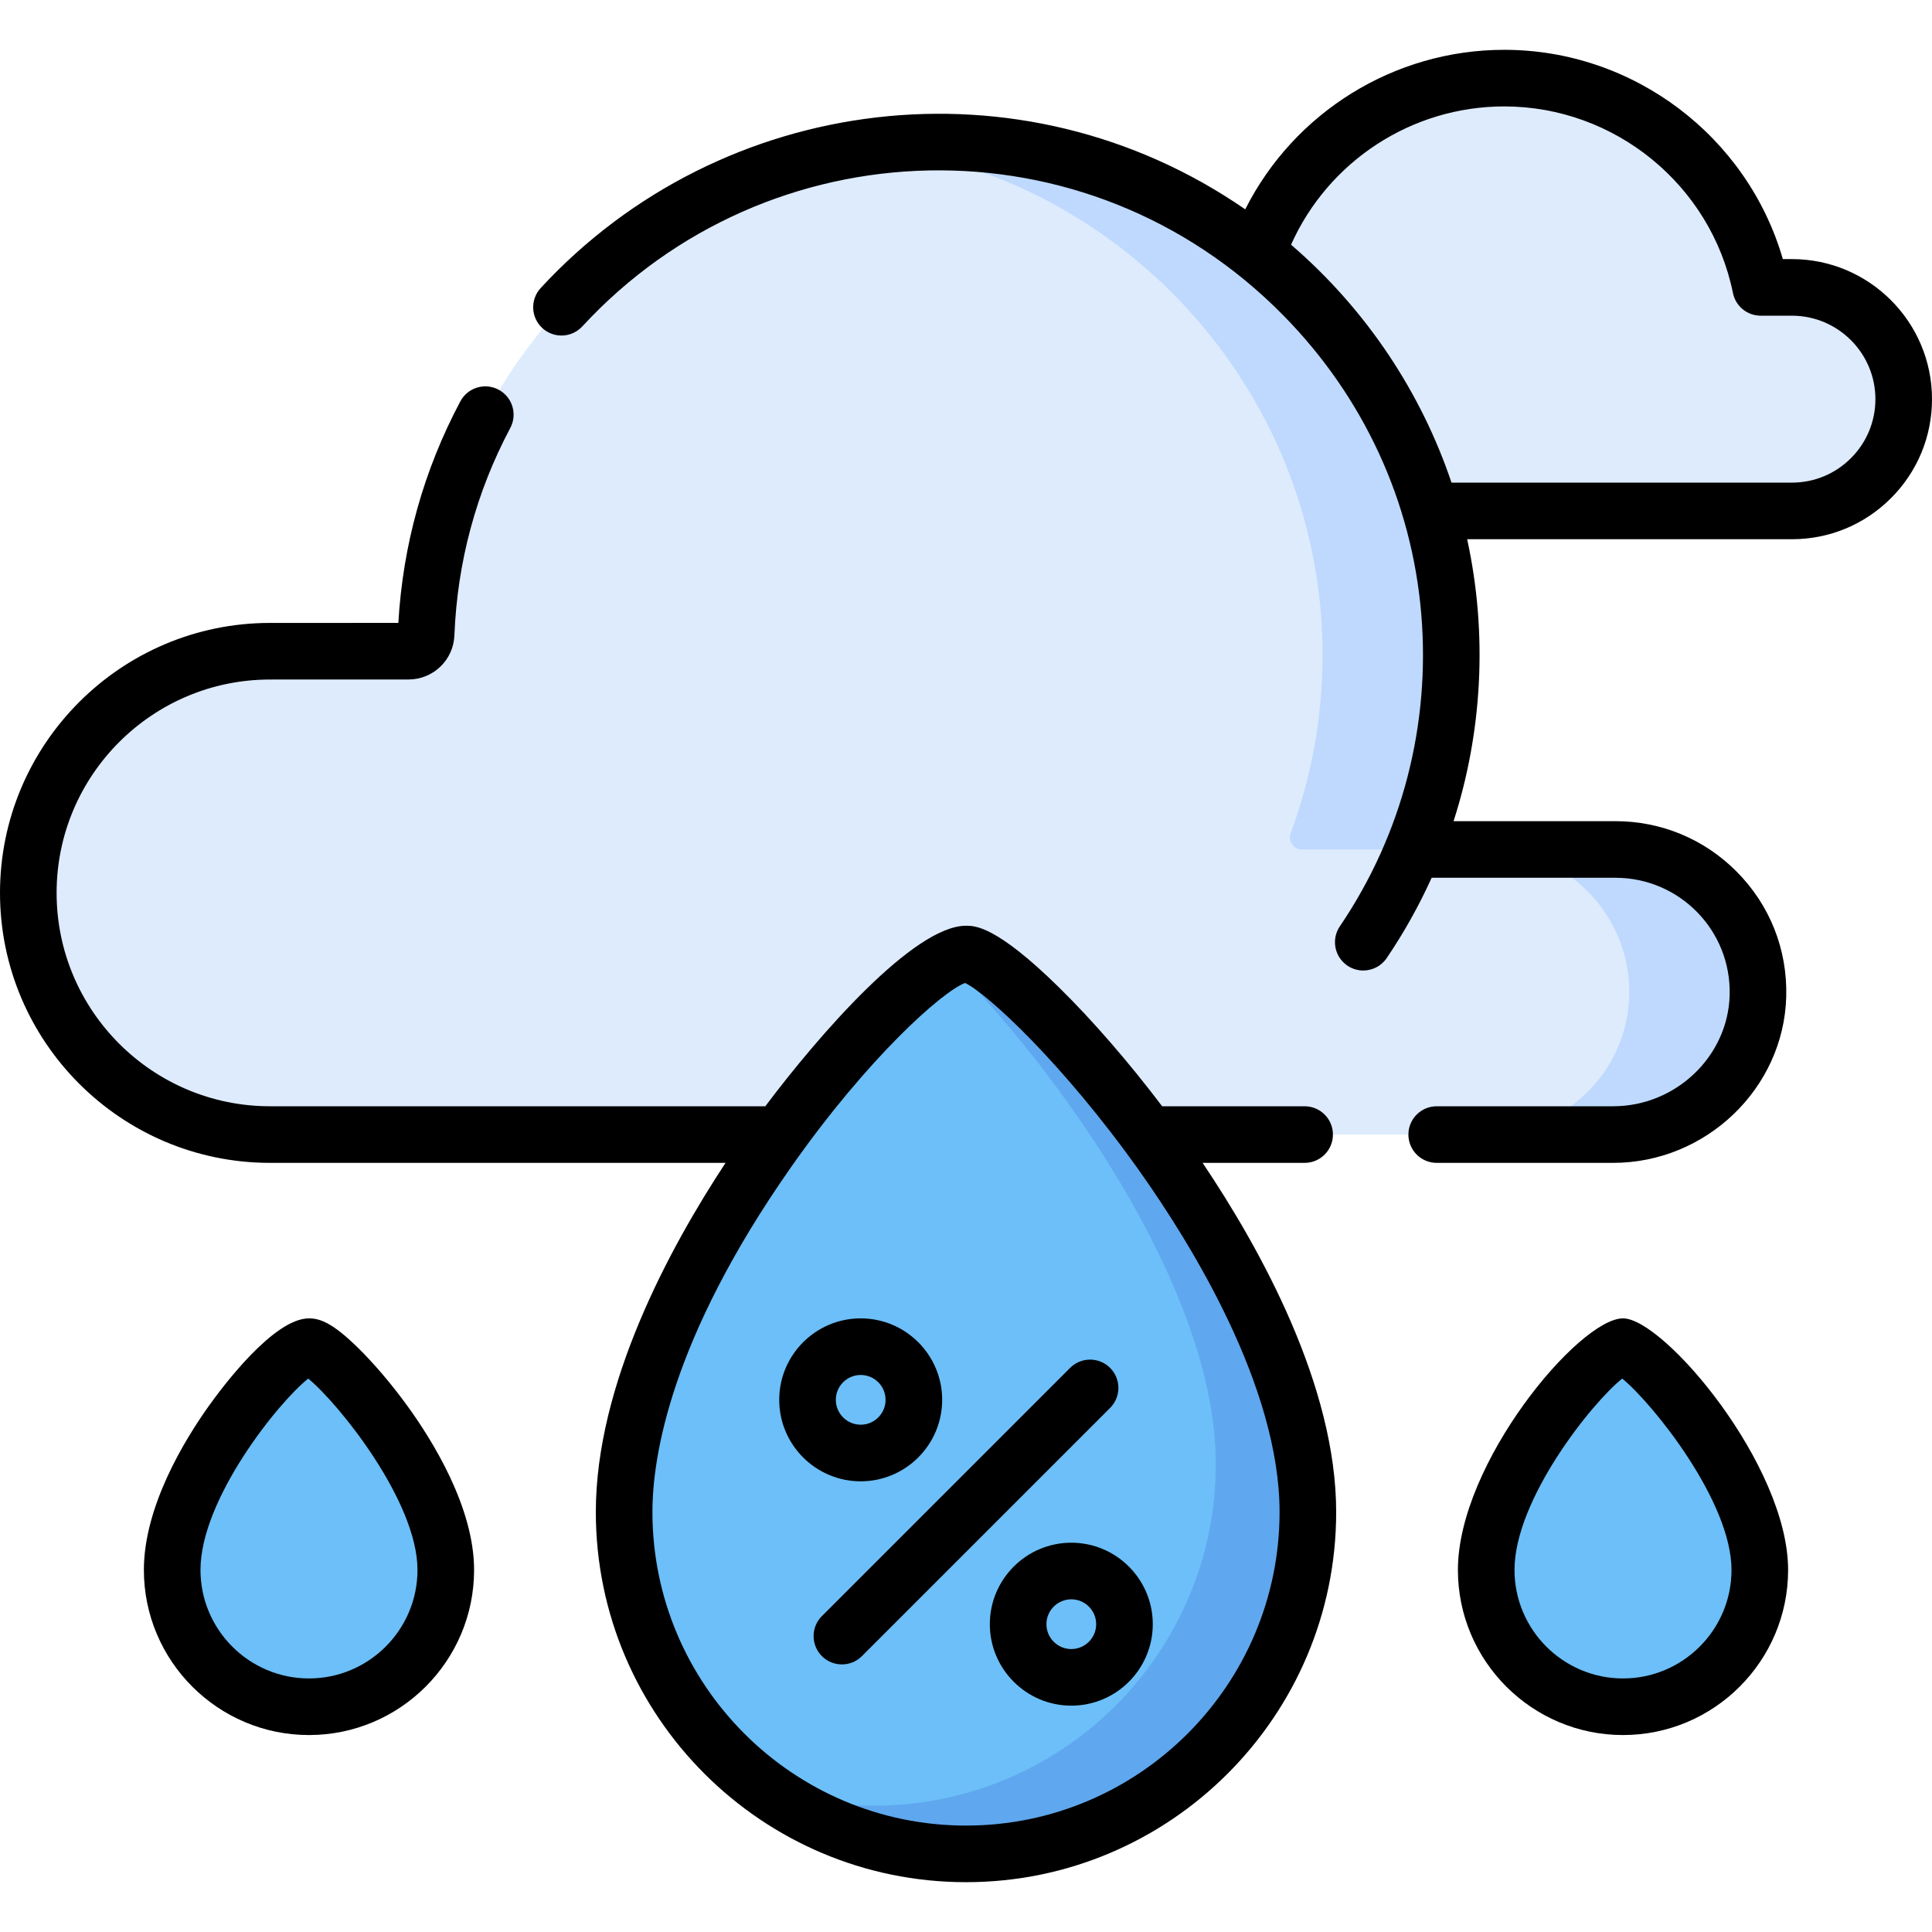
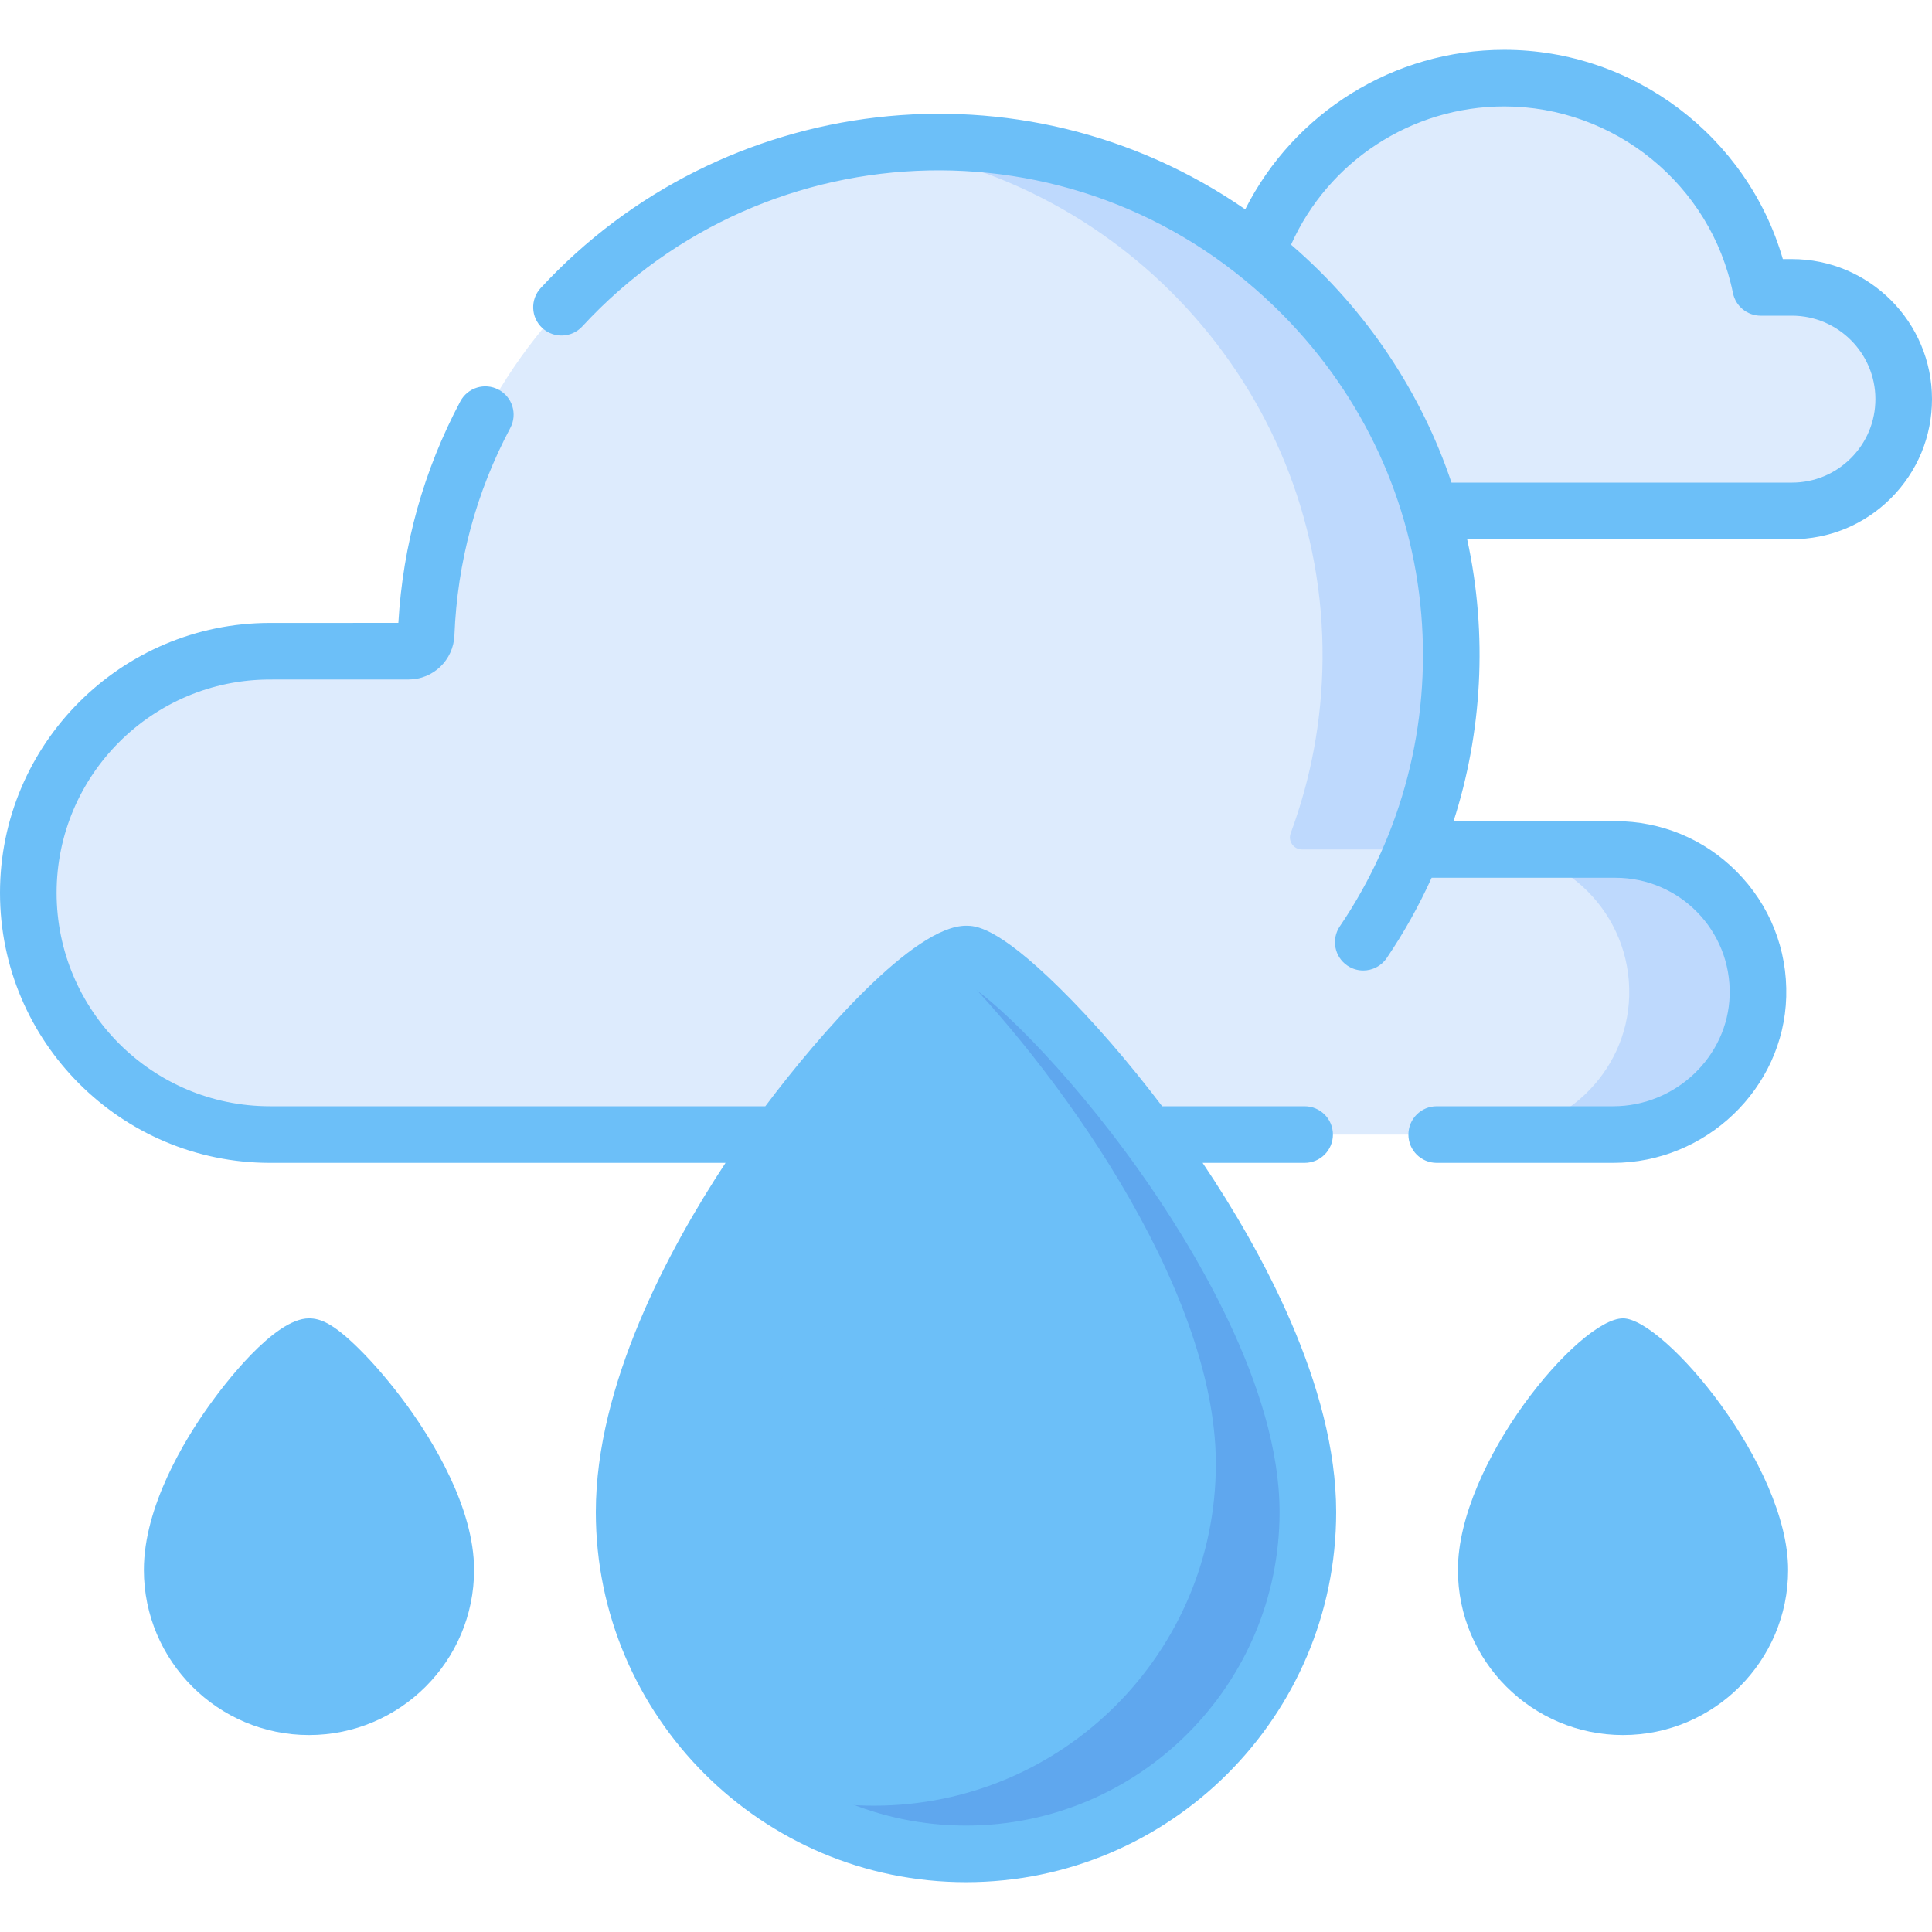
- <svg xmlns="http://www.w3.org/2000/svg" id="Capa_1" enable-background="new 0 0 512 512" height="512" viewBox="0 0 512 512" width="512">
-   <g>
-     <g>
-       <g>
-         <path d="m474.874 76.157h-8.276c-6.439-31.642-34.424-55.453-67.965-55.453s-61.526 23.811-67.965 55.453c-.91 4.495-1.391 9.141-1.391 13.903 0 17.337 6.359 33.184 16.873 45.34h128.725c8.178 0 15.589-3.318 20.949-8.677 5.36-5.36 8.677-12.762 8.677-20.949-.001-16.356-13.271-29.617-29.627-29.617z" fill="#ddebfd" />
-         <path d="m454.82 236.182c-6.836-6.836-16.29-11.066-26.715-11.066h-53.622c6.378-15.544 9.961-32.537 10.121-50.341.669-74.813-60.029-136.568-134.844-137.129-73.704-.553-133.951 57.557-136.831 130.419-.1 2.52-2.171 4.509-4.693 4.509-10.755.002-36.689.004-36.689.004-35.372 0-64.047 28.675-64.047 64.047s28.675 64.046 64.047 64.046h355.946c20.547 0 37.807-16.16 38.378-36.698.302-10.851-3.981-20.721-11.051-27.791z" fill="#ddebfd" />
-         <g fill="#bed9fd">
-           <path d="m454.82 236.182c-6.836-6.836-16.29-11.066-26.715-11.066h-34.115c10.425 0 19.879 4.23 26.715 11.066 7.07 7.07 11.353 16.94 11.051 27.79-.571 20.539-17.831 36.698-38.378 36.698h34.115c20.547 0 37.807-16.16 38.378-36.698.302-10.85-3.981-20.72-11.051-27.79z" />
-           <path d="m350.488 174.775c-.145 16.171-3.114 31.673-8.437 46.029-.776 2.092.766 4.312 2.997 4.312h29.434c6.378-15.544 9.961-32.537 10.121-50.341.669-74.813-60.029-136.568-134.844-137.129-6.152-.046-12.207.325-18.146 1.071 67.291 8.488 119.496 66.648 118.875 136.058z" />
-         </g>
-       </g>
-       <path d="m346.599 400.697c.001 50.037-40.563 90.599-90.599 90.599s-90.599-40.563-90.599-90.599c0-63.301 75.11-147.866 90.599-147.866 12.433 0 90.598 84.565 90.599 147.866z" fill="#6cbff8" />
-       <path d="m256 252.831c-1.245 0-2.879.553-4.825 1.591 27.241 26.826 71.037 86.12 71.037 133.504.001 50.037-40.563 90.599-90.599 90.599-10.252 0-20.105-1.705-29.295-4.844 15.025 11.07 33.587 17.615 53.681 17.615 50.037 0 90.6-40.563 90.599-90.599.001-63.301-78.165-147.866-90.598-147.866z" fill="#5fa7ee" />
-       <g fill="#6cbff8">
-         <path d="m466.369 416.049c0 20.022-16.231 36.254-36.254 36.254s-36.254-16.231-36.254-36.254c0-25.33 30.056-59.17 36.254-59.17 4.975 0 36.254 33.84 36.254 59.17z" />
-         <path d="m118.139 416.049c0 20.022-16.231 36.254-36.254 36.254s-36.254-16.231-36.254-36.254c0-25.33 30.056-59.17 36.254-59.17 4.975 0 36.253 33.84 36.254 59.17z" />
-       </g>
+ <svg xmlns="http://www.w3.org/2000/svg" viewBox="0 0 512 512">
+   <g fill="currentColor">
+     <path d="m474.874 76.157h-8.276c-6.439-31.642-34.424-55.453-67.965-55.453s-61.526 23.811-67.965 55.453c-.91 4.495-1.391 9.141-1.391 13.903 0 17.337 6.359 33.184 16.873 45.34h128.725c8.178 0 15.589-3.318 20.949-8.677 5.36-5.36 8.677-12.762 8.677-20.949-.001-16.356-13.271-29.617-29.627-29.617z" fill="#ddebfd" />
+     <path d="m454.82 236.182c-6.836-6.836-16.29-11.066-26.715-11.066h-53.622c6.378-15.544 9.961-32.537 10.121-50.341.669-74.813-60.029-136.568-134.844-137.129-73.704-.553-133.951 57.557-136.831 130.419-.1 2.52-2.171 4.509-4.693 4.509-10.755.002-36.689.004-36.689.004-35.372 0-64.047 28.675-64.047 64.047s28.675 64.046 64.047 64.046h355.946c20.547 0 37.807-16.16 38.378-36.698.302-10.851-3.981-20.721-11.051-27.791z" fill="#ddebfd" />
+     <g fill="#bed9fd">
+       <path d="m454.82 236.182c-6.836-6.836-16.29-11.066-26.715-11.066h-34.115c10.425 0 19.879 4.23 26.715 11.066 7.07 7.07 11.353 16.94 11.051 27.79-.571 20.539-17.831 36.698-38.378 36.698h34.115c20.547 0 37.807-16.16 38.378-36.698.302-10.85-3.981-20.72-11.051-27.79z" />
+       <path d="m350.488 174.775c-.145 16.171-3.114 31.673-8.437 46.029-.776 2.092.766 4.312 2.997 4.312h29.434c6.378-15.544 9.961-32.537 10.121-50.341.669-74.813-60.029-136.568-134.844-137.129-6.152-.046-12.207.325-18.146 1.071 67.291 8.488 119.496 66.648 118.875 136.058z" />
    </g>
-     <g>
+     <path d="m346.599 400.697c.001 50.037-40.563 90.599-90.599 90.599s-90.599-40.563-90.599-90.599c0-63.301 75.11-147.866 90.599-147.866 12.433 0 90.598 84.565 90.599 147.866z" fill="#6cbff8" />
+     <path d="m256 252.831c-1.245 0-2.879.553-4.825 1.591 27.241 26.826 71.037 86.12 71.037 133.504.001 50.037-40.563 90.599-90.599 90.599-10.252 0-20.105-1.705-29.295-4.844 15.025 11.07 33.587 17.615 53.681 17.615 50.037 0 90.6-40.563 90.599-90.599.001-63.301-78.165-147.866-90.598-147.866z" fill="#5fa7ee" />
+     <g fill="#6cbff8">
+       <path d="m466.369 416.049c0 20.022-16.231 36.254-36.254 36.254s-36.254-16.231-36.254-36.254c0-25.33 30.056-59.17 36.254-59.17 4.975 0 36.254 33.84 36.254 59.17z" />
+       <path d="m118.139 416.049c0 20.022-16.231 36.254-36.254 36.254s-36.254-16.231-36.254-36.254c0-25.33 30.056-59.17 36.254-59.17 4.975 0 36.253 33.84 36.254 59.17z" />
      <path d="m474.87 68.662h-2.398c-9.405-32.479-39.526-55.46-73.842-55.46-29.246 0-55.711 16.641-68.63 42.274-59.363-40.998-138.946-30.924-186.714 20.861-2.809 3.044-2.617 7.79.428 10.598 3.044 2.809 7.789 2.618 10.598-.428 49.105-53.233 133.552-56.023 185.806-2.905 21.291 21.644 34.057 49.383 36.54 79.213 2.411 29.016-4.912 58.083-21.584 82.67-2.324 3.429-1.43 8.092 1.999 10.417 1.29.875 2.754 1.293 4.202 1.293 2.403 0 4.765-1.153 6.215-3.292 4.568-6.738 8.556-13.881 11.91-21.285h48.705c16.933 0 30.749 13.92 30.27 31.147-.451 16.215-14.304 29.407-30.881 29.407h-46.752c-4.143 0-7.5 3.358-7.5 7.5s3.357 7.5 7.5 7.5h46.752c24.621 0 45.2-19.734 45.875-43.99.35-12.583-4.354-24.41-13.245-33.301-8.553-8.553-19.924-13.263-32.019-13.263h-42.895c7.498-23.248 9.151-49.298 3.601-74.716h86.059c9.915 0 19.239-3.863 26.254-10.877 7.014-7.015 10.876-16.338 10.876-26.253 0-20.462-16.656-37.11-37.13-37.11zm15.648 52.756c-4.182 4.181-9.738 6.483-15.647 6.483h-90.208c-7.945-23.598-22.328-45.675-42.518-63.054 9.866-22.111 31.964-36.645 56.486-36.645 29.294 0 54.788 20.799 60.62 49.456.711 3.494 3.784 6.004 7.35 6.004h8.271c12.202 0 22.13 9.918 22.13 22.11-.002 5.909-2.305 11.466-6.484 15.646z" />
      <path d="m345.74 308.172c4.143 0 7.5-3.358 7.5-7.5s-3.357-7.5-7.5-7.5h-37.754c-8.892-11.739-18.448-22.761-27.329-31.487-16.645-16.353-22.26-16.353-24.657-16.353-13.772 0-38.834 28.734-53.183 47.839h-131.267c-31.182 0-56.55-25.368-56.55-56.55 0-31.176 25.368-56.54 56.55-56.54 0 0 25.936 0 36.69-.01 6.572 0 11.924-5.145 12.184-11.713.769-19.409 5.751-37.896 14.81-54.948 1.943-3.658.554-8.199-3.104-10.142-3.657-1.944-8.197-.552-10.142 3.105-9.705 18.269-15.224 38.002-16.421 58.7-11.843.008-34.017.008-34.017.008-39.453 0-71.55 32.093-71.55 71.54 0 39.453 32.097 71.55 71.55 71.55h120.728c-15.081 22.895-34.377 58.784-34.377 92.527 0 54.092 44.007 98.099 98.1 98.099s98.1-44.007 98.1-98.099c-.001-33.353-19.877-69.436-35.398-92.527h27.037zm-89.74 175.626c-45.821 0-83.1-37.278-83.1-83.099 0-14.561 4.77-45.791 36.715-91.36 20.369-29.057 40.157-46.619 46.137-48.845 5.932 2.807 26.063 21.465 46.063 49.617 13.924 19.601 37.283 57.433 37.284 90.587.001 45.822-37.278 83.1-83.099 83.1z" />
      <path d="m430.115 349.381c-11.622 0-43.754 38.411-43.754 66.67 0 24.126 19.628 43.754 43.754 43.754s43.754-19.628 43.754-43.754c0-27.752-32.932-66.67-43.754-66.67zm0 95.424c-15.854 0-28.754-12.899-28.754-28.754 0-18.695 20.608-44.419 28.552-50.717 8.202 6.745 28.956 32.627 28.956 50.717 0 15.855-12.899 28.754-28.754 28.754z" />
      <path d="m94.904 357.214c-6.617-6.501-9.99-7.833-13.02-7.833-9.274 0-22.673 17.782-26.559 23.232-6.422 9.008-17.195 26.629-17.195 43.438 0 24.126 19.628 43.754 43.754 43.754s43.754-19.628 43.754-43.754c0-16.639-11.085-34.39-17.692-43.491-4.137-5.699-8.769-11.149-13.042-15.346zm-13.019 87.591c-15.854 0-28.754-12.899-28.754-28.754 0-18.695 20.607-44.419 28.552-50.717 8.202 6.745 28.956 32.628 28.956 50.717 0 15.855-12.9 28.754-28.754 28.754z" />
      <path d="m283.907 408.834c-11.905 0-21.592 9.686-21.592 21.591s9.687 21.591 21.592 21.591 21.591-9.686 21.591-21.591-9.685-21.591-21.591-21.591zm0 28.182c-3.635 0-6.592-2.957-6.592-6.591s2.957-6.591 6.592-6.591c3.634 0 6.591 2.957 6.591 6.591s-2.957 6.591-6.591 6.591z" />
      <path d="m249.685 370.972c0-11.905-9.687-21.591-21.592-21.591s-21.591 9.686-21.591 21.591 9.686 21.591 21.591 21.591 21.592-9.686 21.592-21.591zm-28.183 0c0-3.634 2.957-6.591 6.591-6.591 3.635 0 6.592 2.957 6.592 6.591s-2.957 6.591-6.592 6.591c-3.634 0-6.591-2.957-6.591-6.591z" />
      <path d="m294.19 362.509c-2.93-2.929-7.678-2.929-10.607 0l-65.773 65.773c-2.929 2.929-2.929 7.678 0 10.606 2.93 2.929 7.678 2.929 10.607 0l65.773-65.773c2.929-2.928 2.929-7.677 0-10.606z" />
    </g>
  </g>
</svg>
